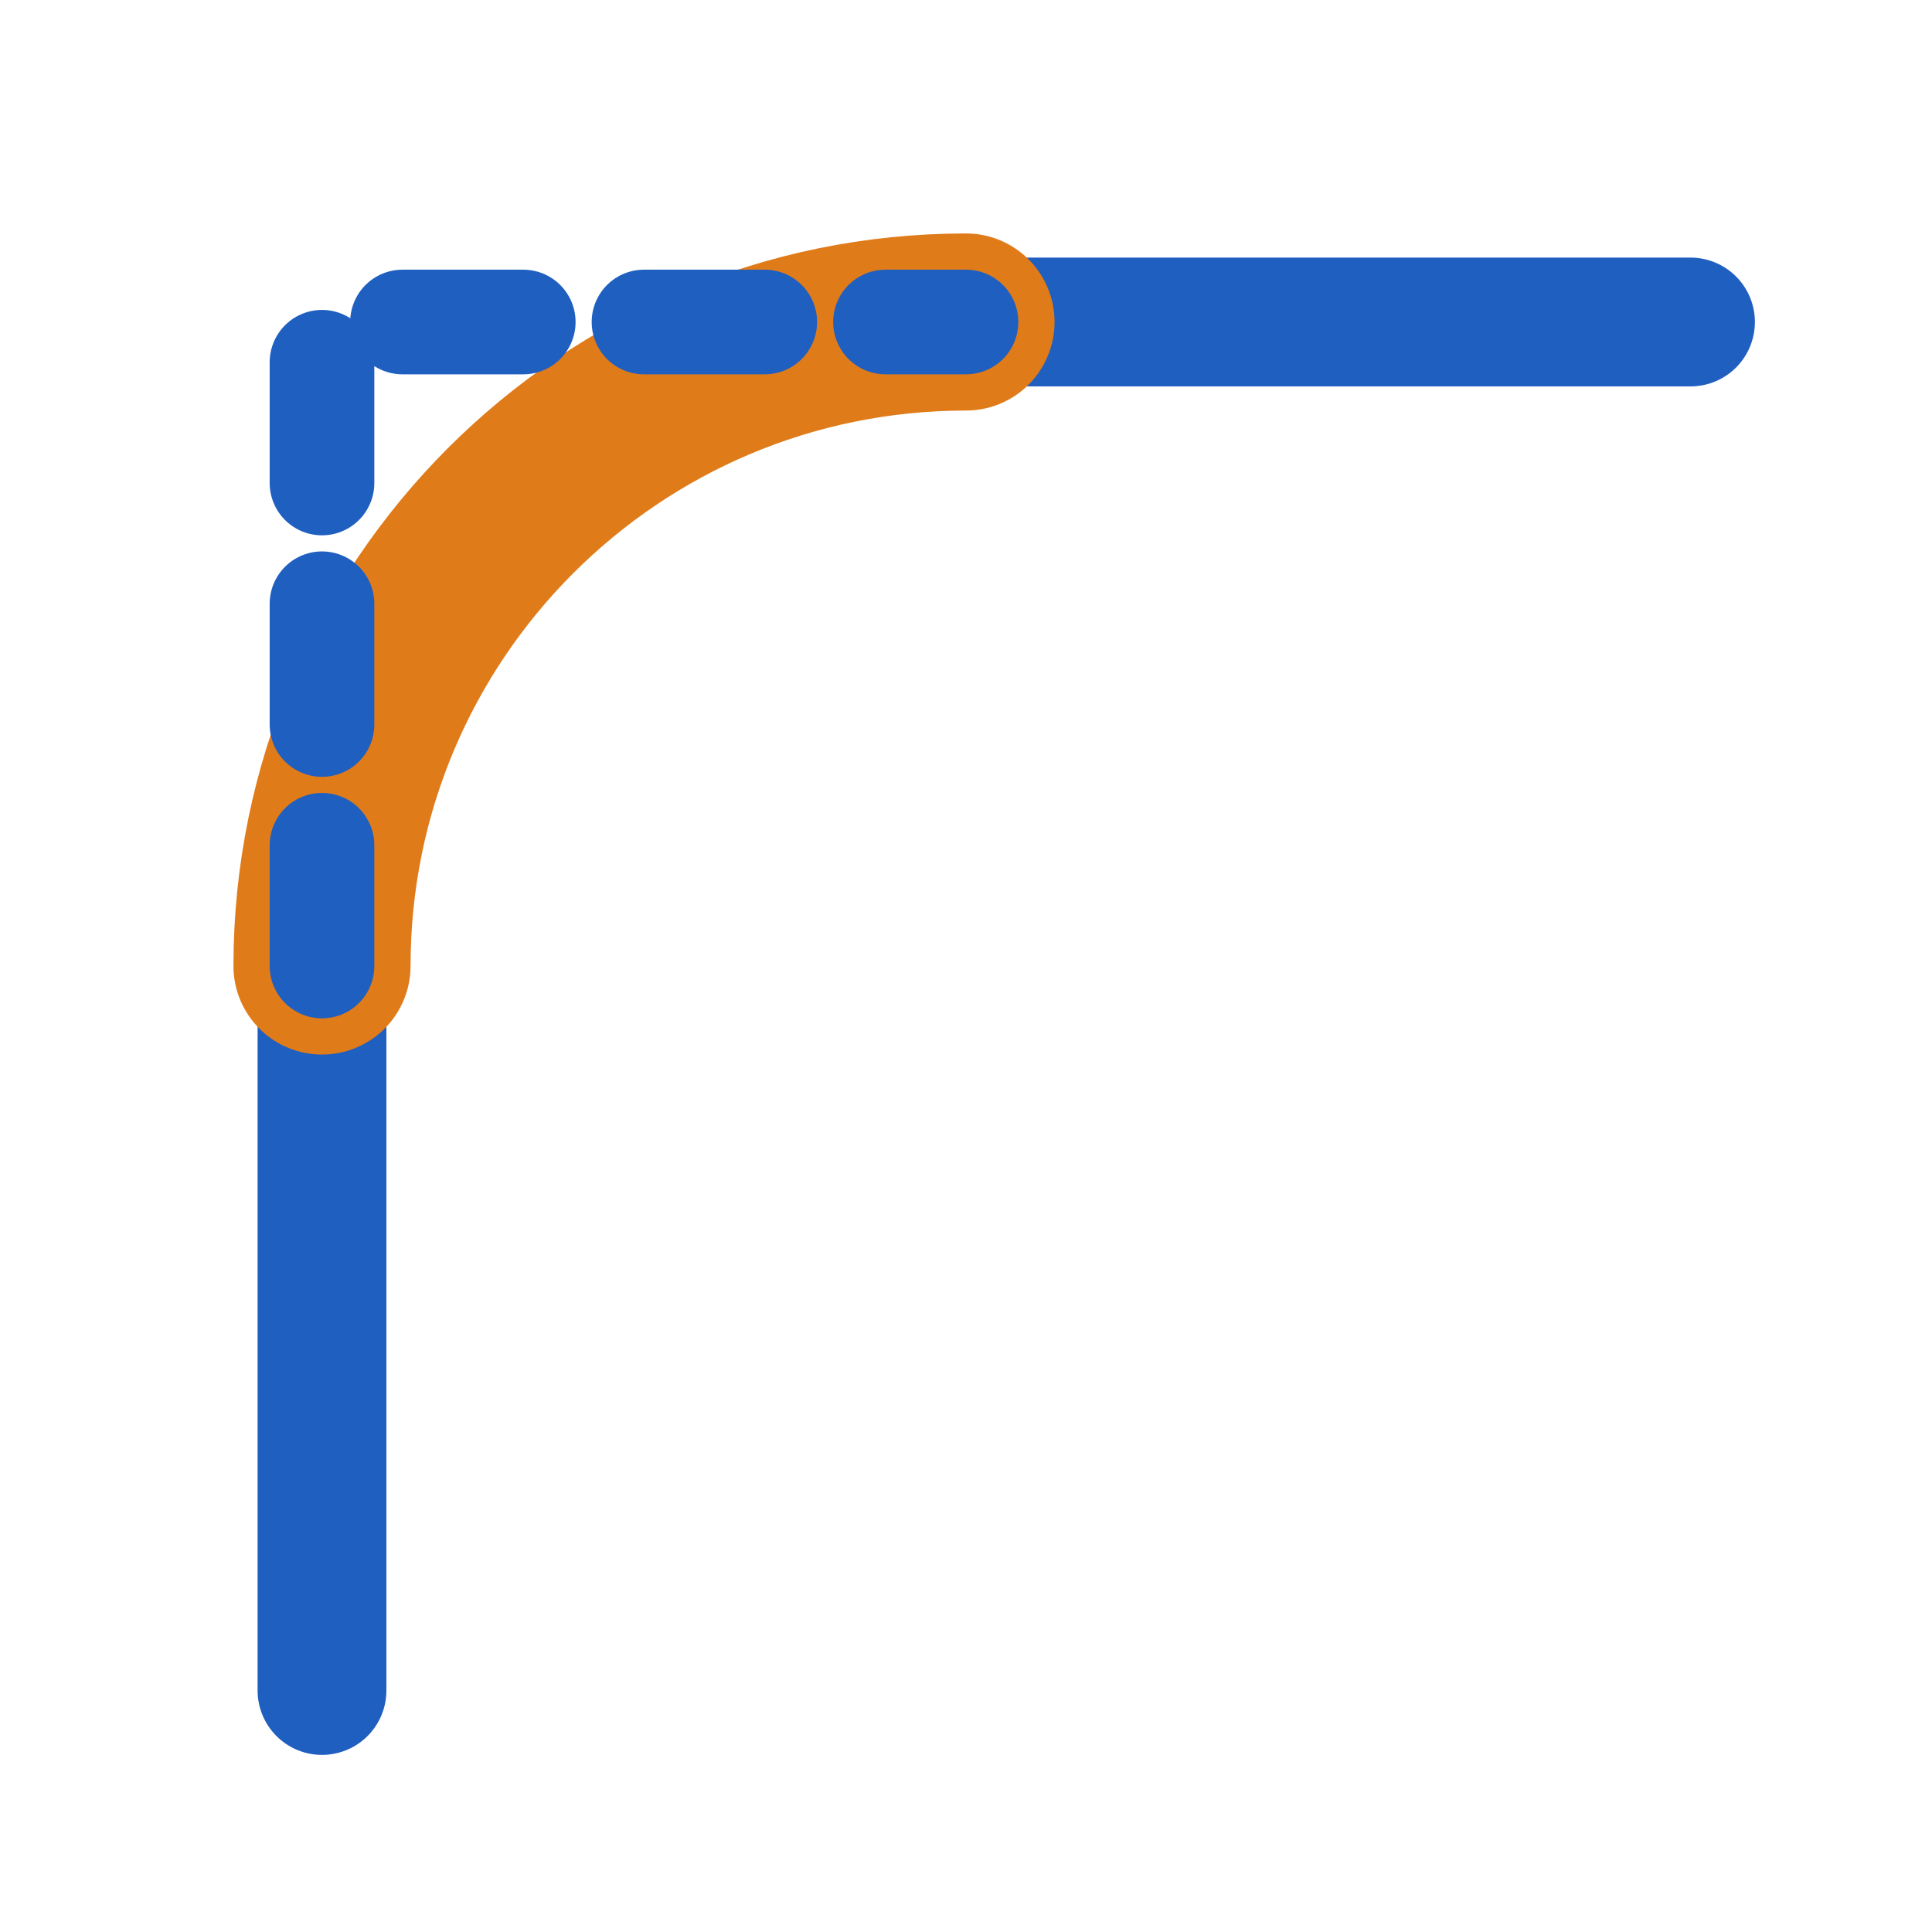
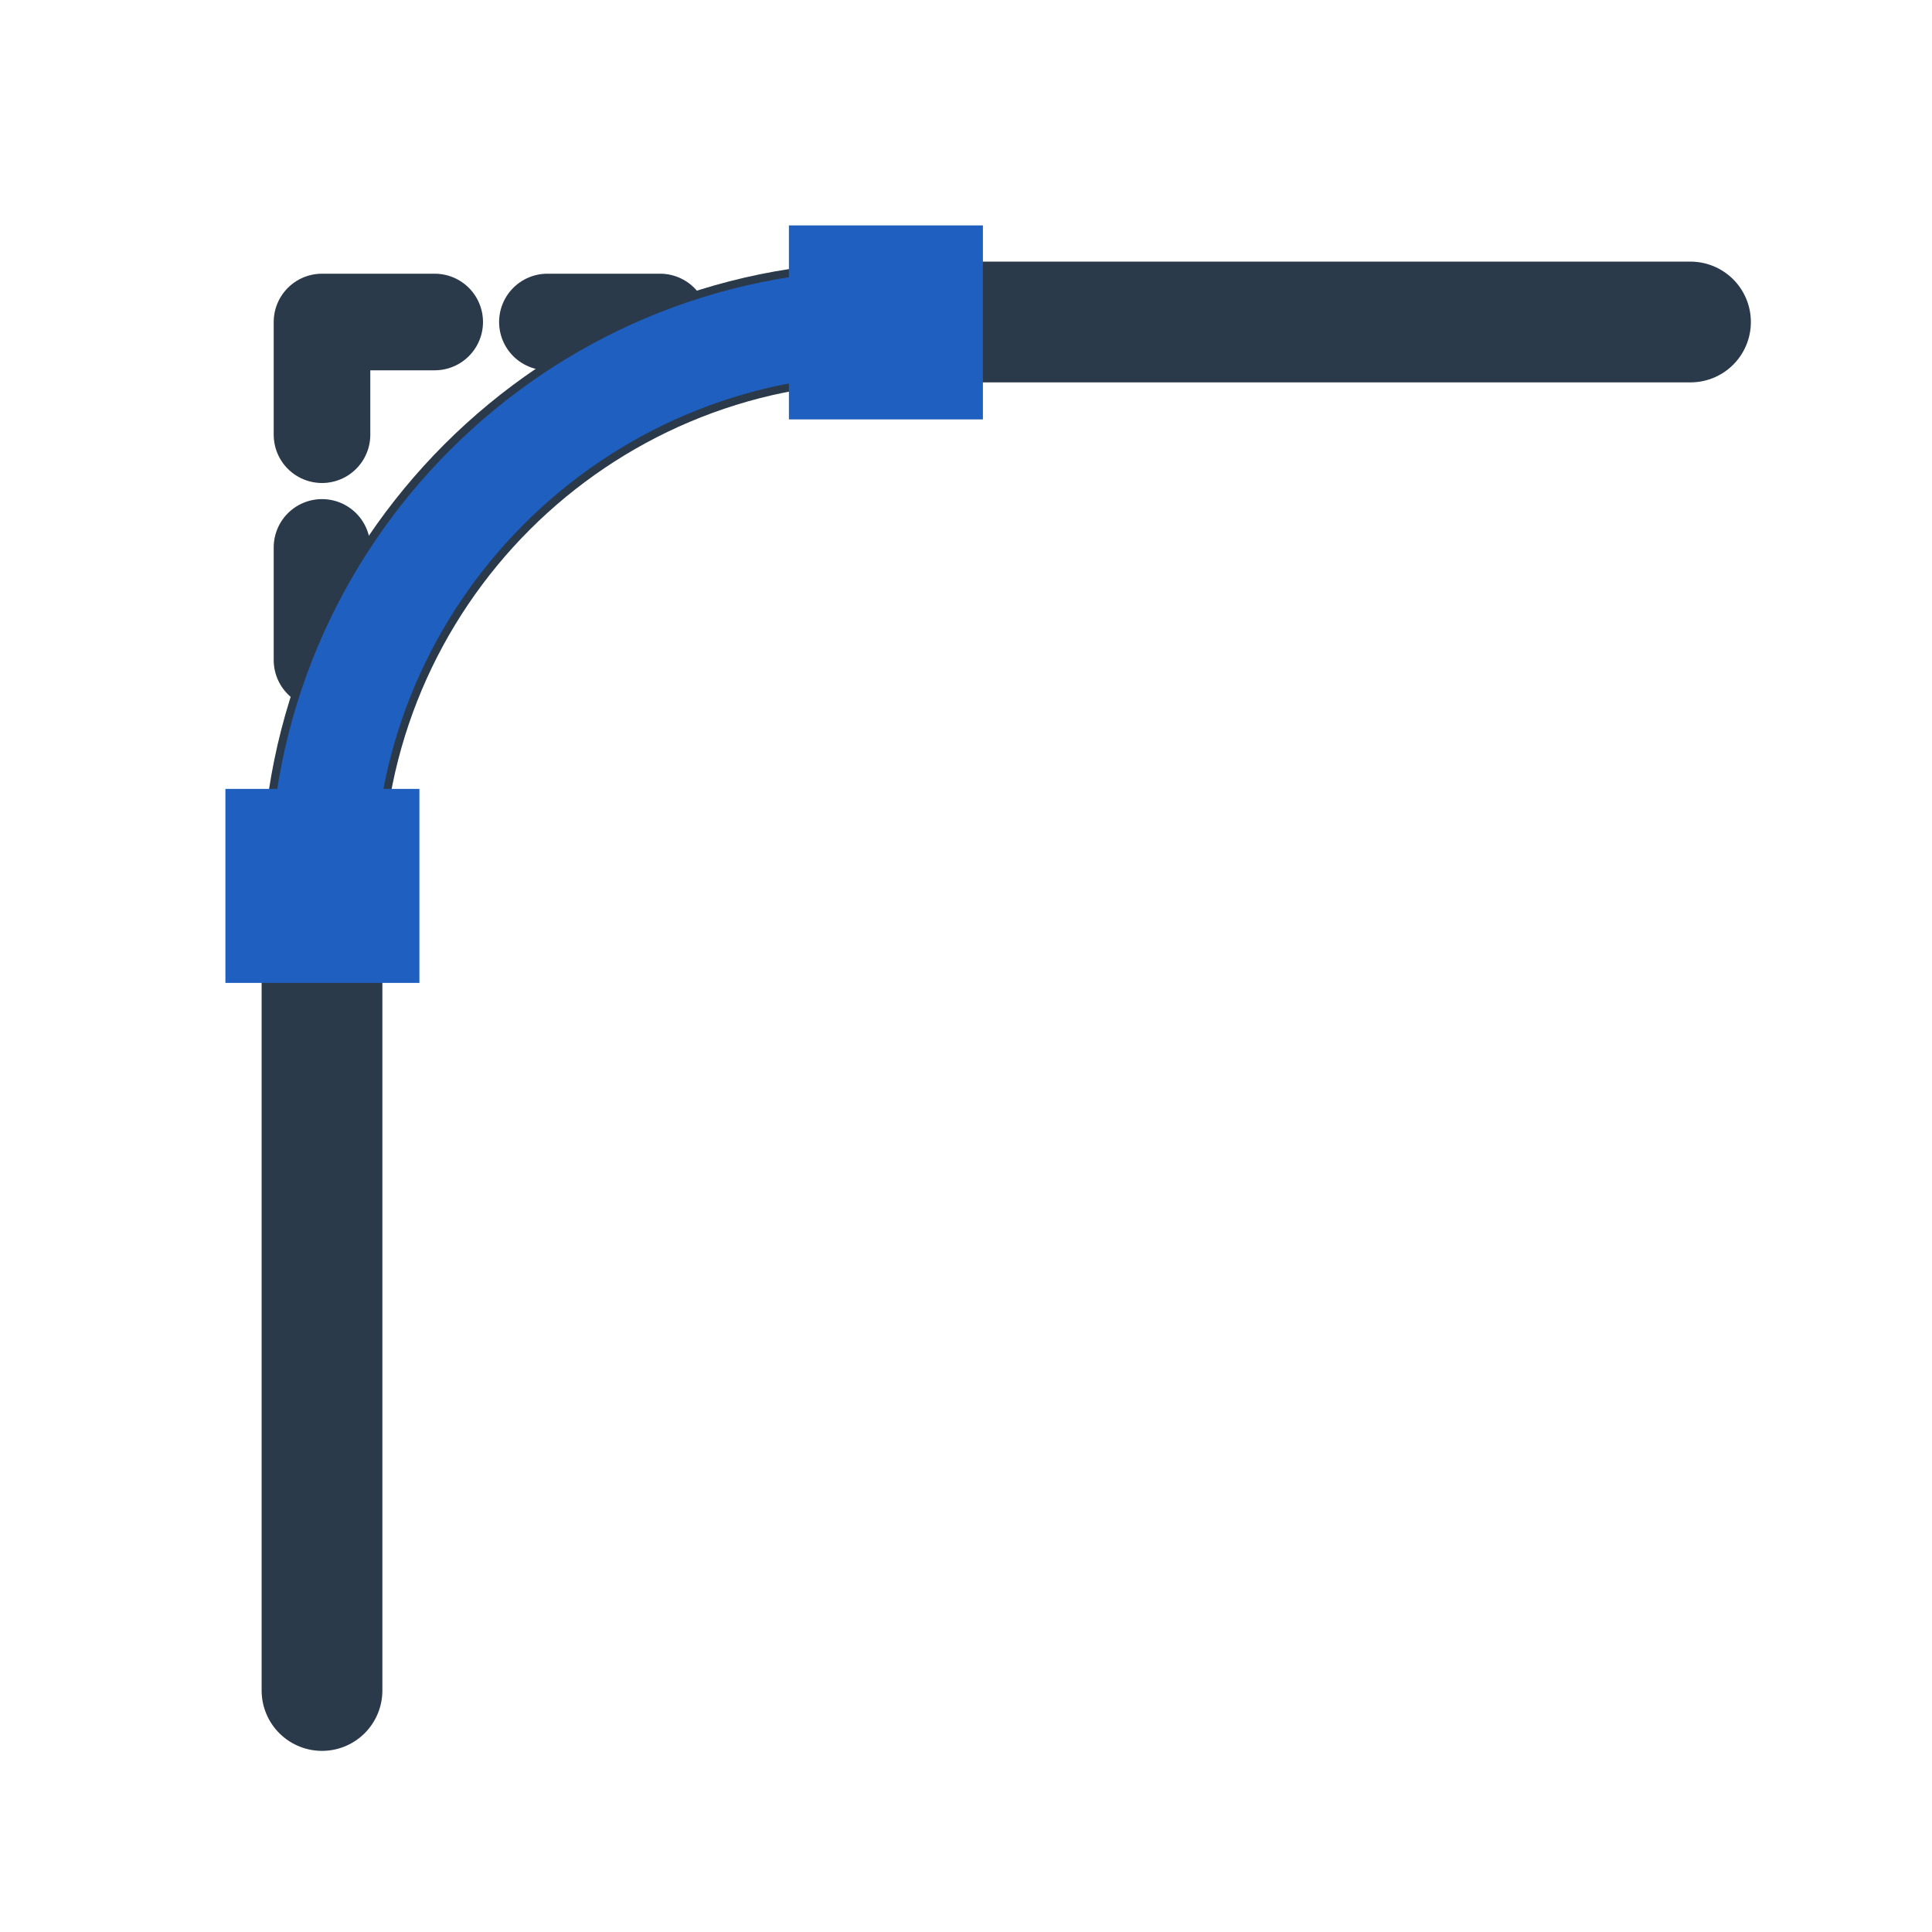
<svg xmlns="http://www.w3.org/2000/svg" viewBox="0 0 24 24" fill="none" stroke="#2b3a4a" stroke-width="1.3" stroke-linejoin="round" stroke-linecap="round">
-   <path d="M4 21 V12 M12 4 H21" stroke="#1f5fc0" stroke-width="1.6" />
-   <path d="M4 12 A8 8 0 0 1 12 4" stroke="#e07b1a" stroke-width="2.2" />
-   <path d="M4 12 V4 H12" stroke="#1f5fc0" stroke-dasharray="1.5 1.5" />
+   <path d="M4 4 H11 M4 4 V11" stroke="#2b3a4a" stroke-width="1.2" stroke-dasharray="1.4 1.4" />
+   <path d="M4 21 V11 A7 7 0 0 1 11 4 H21" stroke="#2b3a4a" stroke-width="1.5" />
+   <path d="M4 11 A7 7 0 0 1 11 4" stroke="#1f5fc0" stroke-width="1.3" />
+   <rect x="2.80" y="9.80" width="2.41" height="2.41" fill="#1f5fc0" stroke="none" />
+   <rect x="9.80" y="2.80" width="2.41" height="2.41" fill="#1f5fc0" stroke="none" />
</svg>
